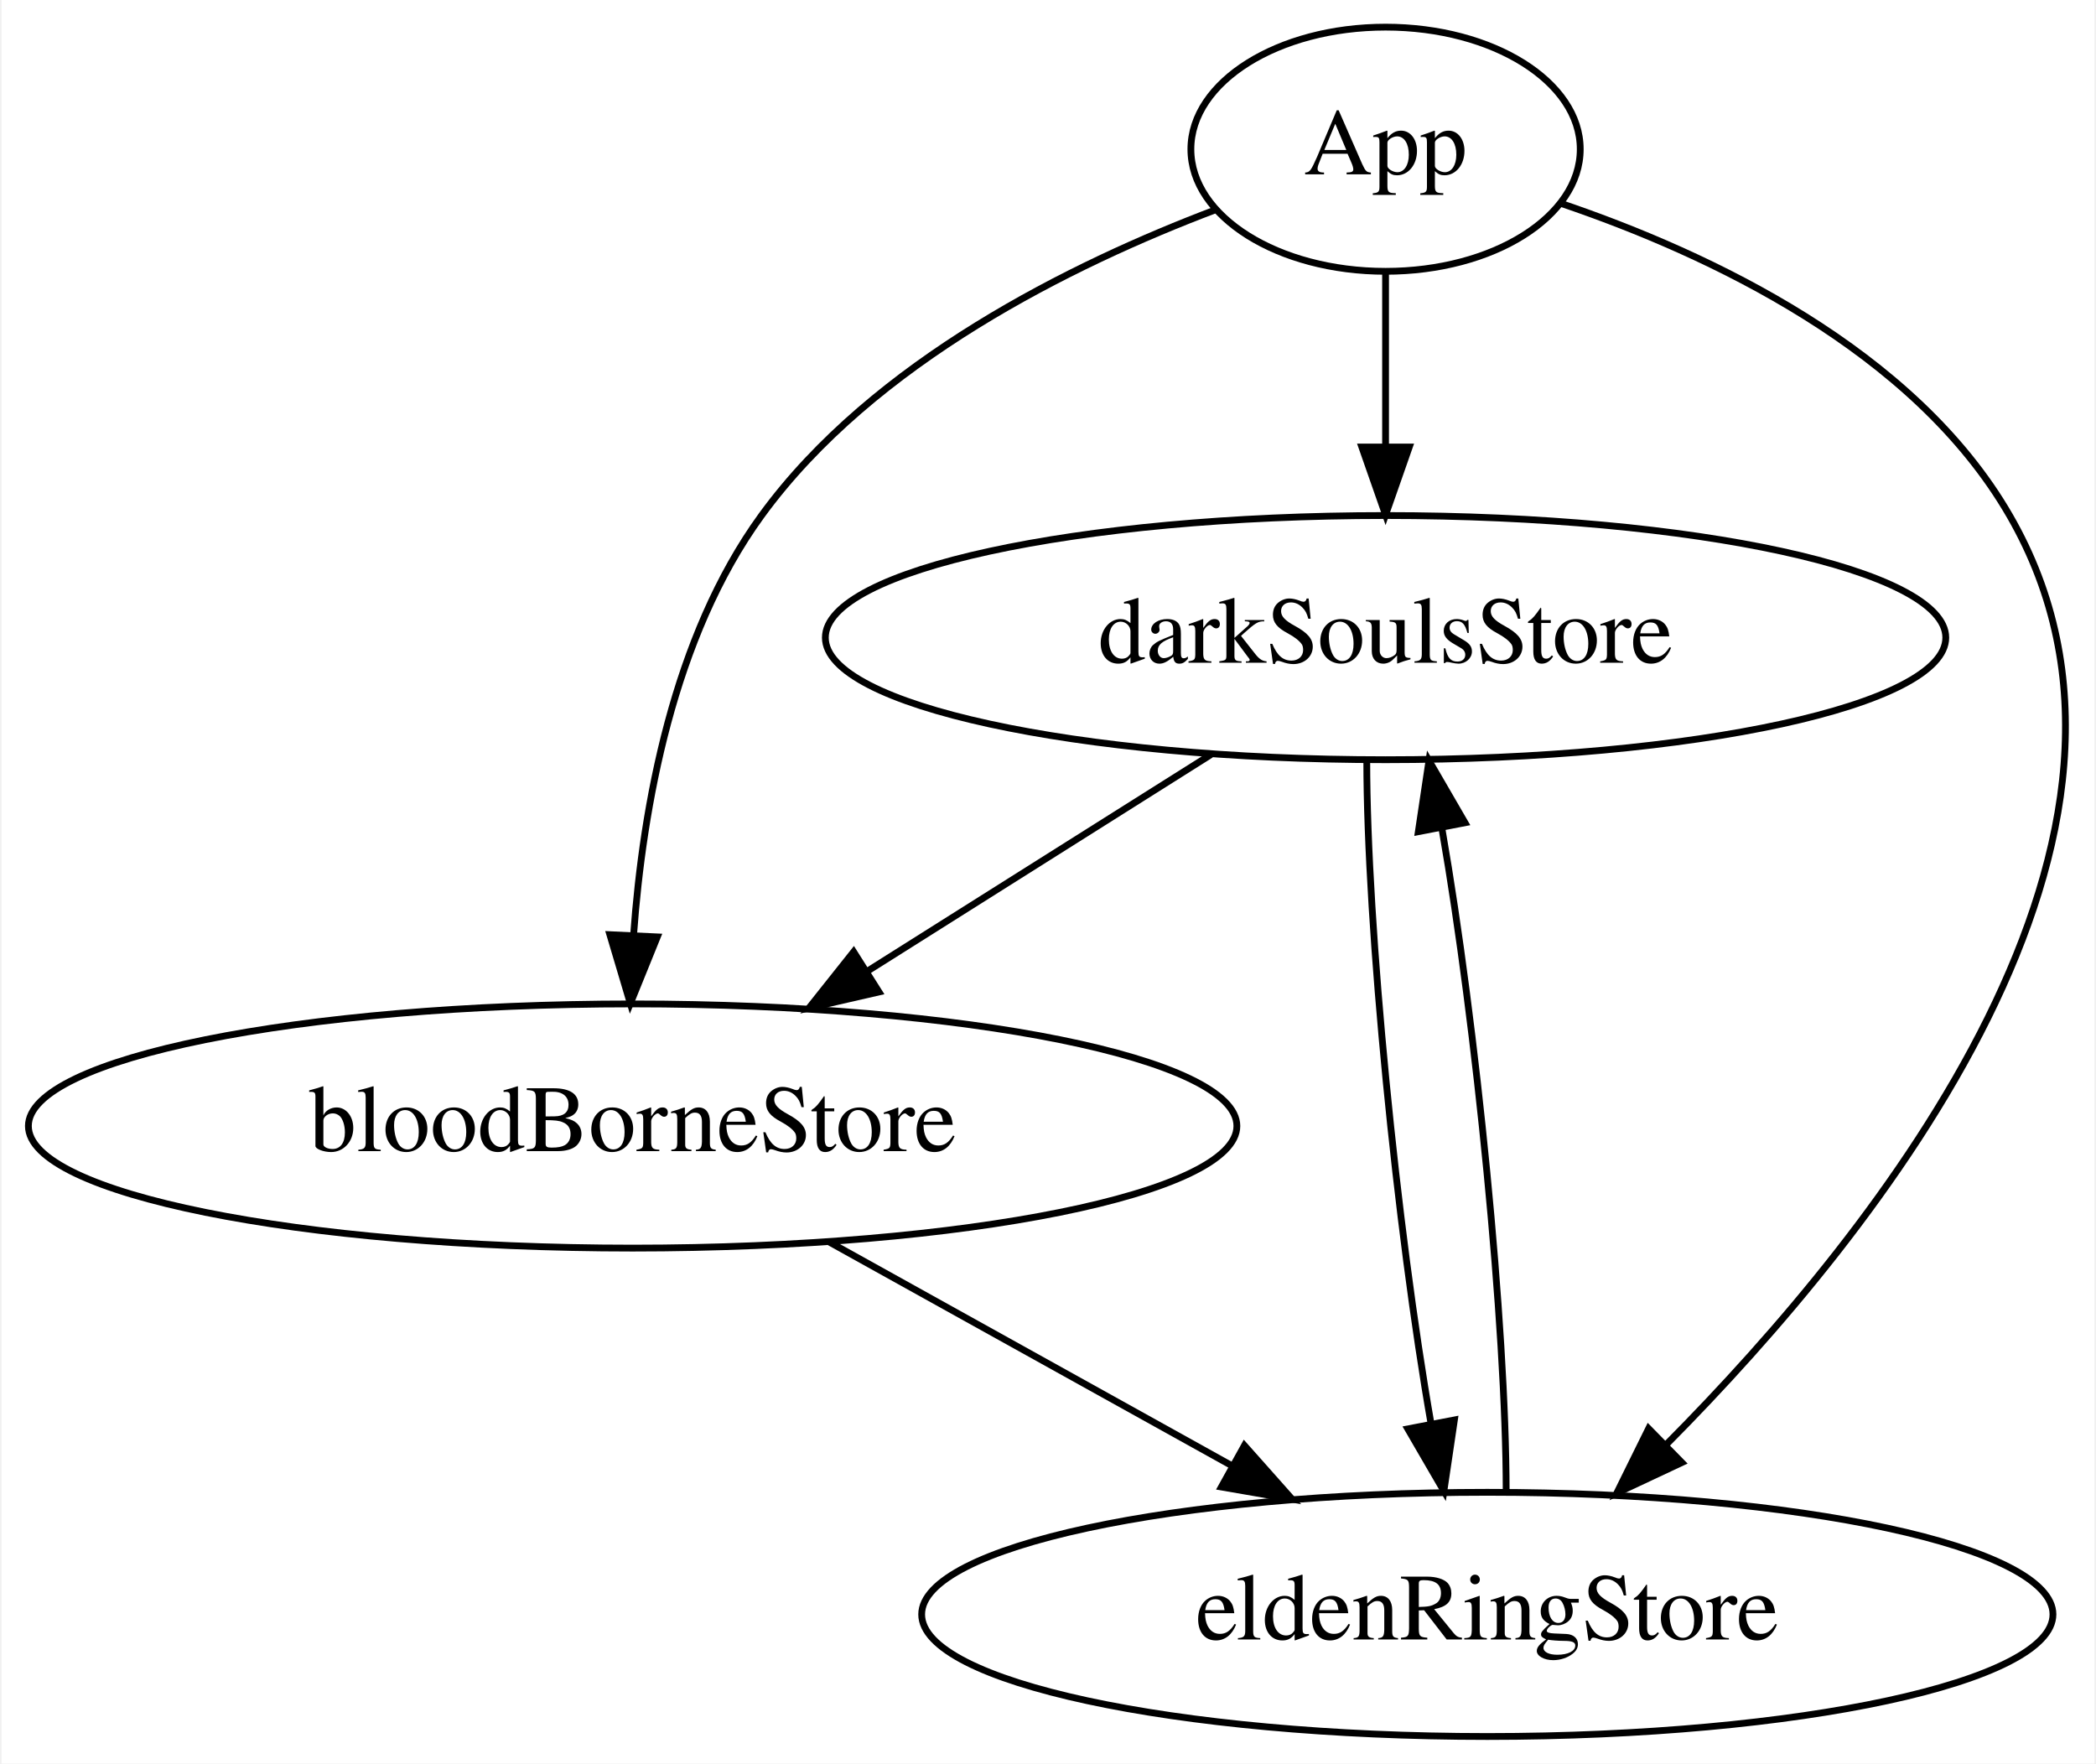
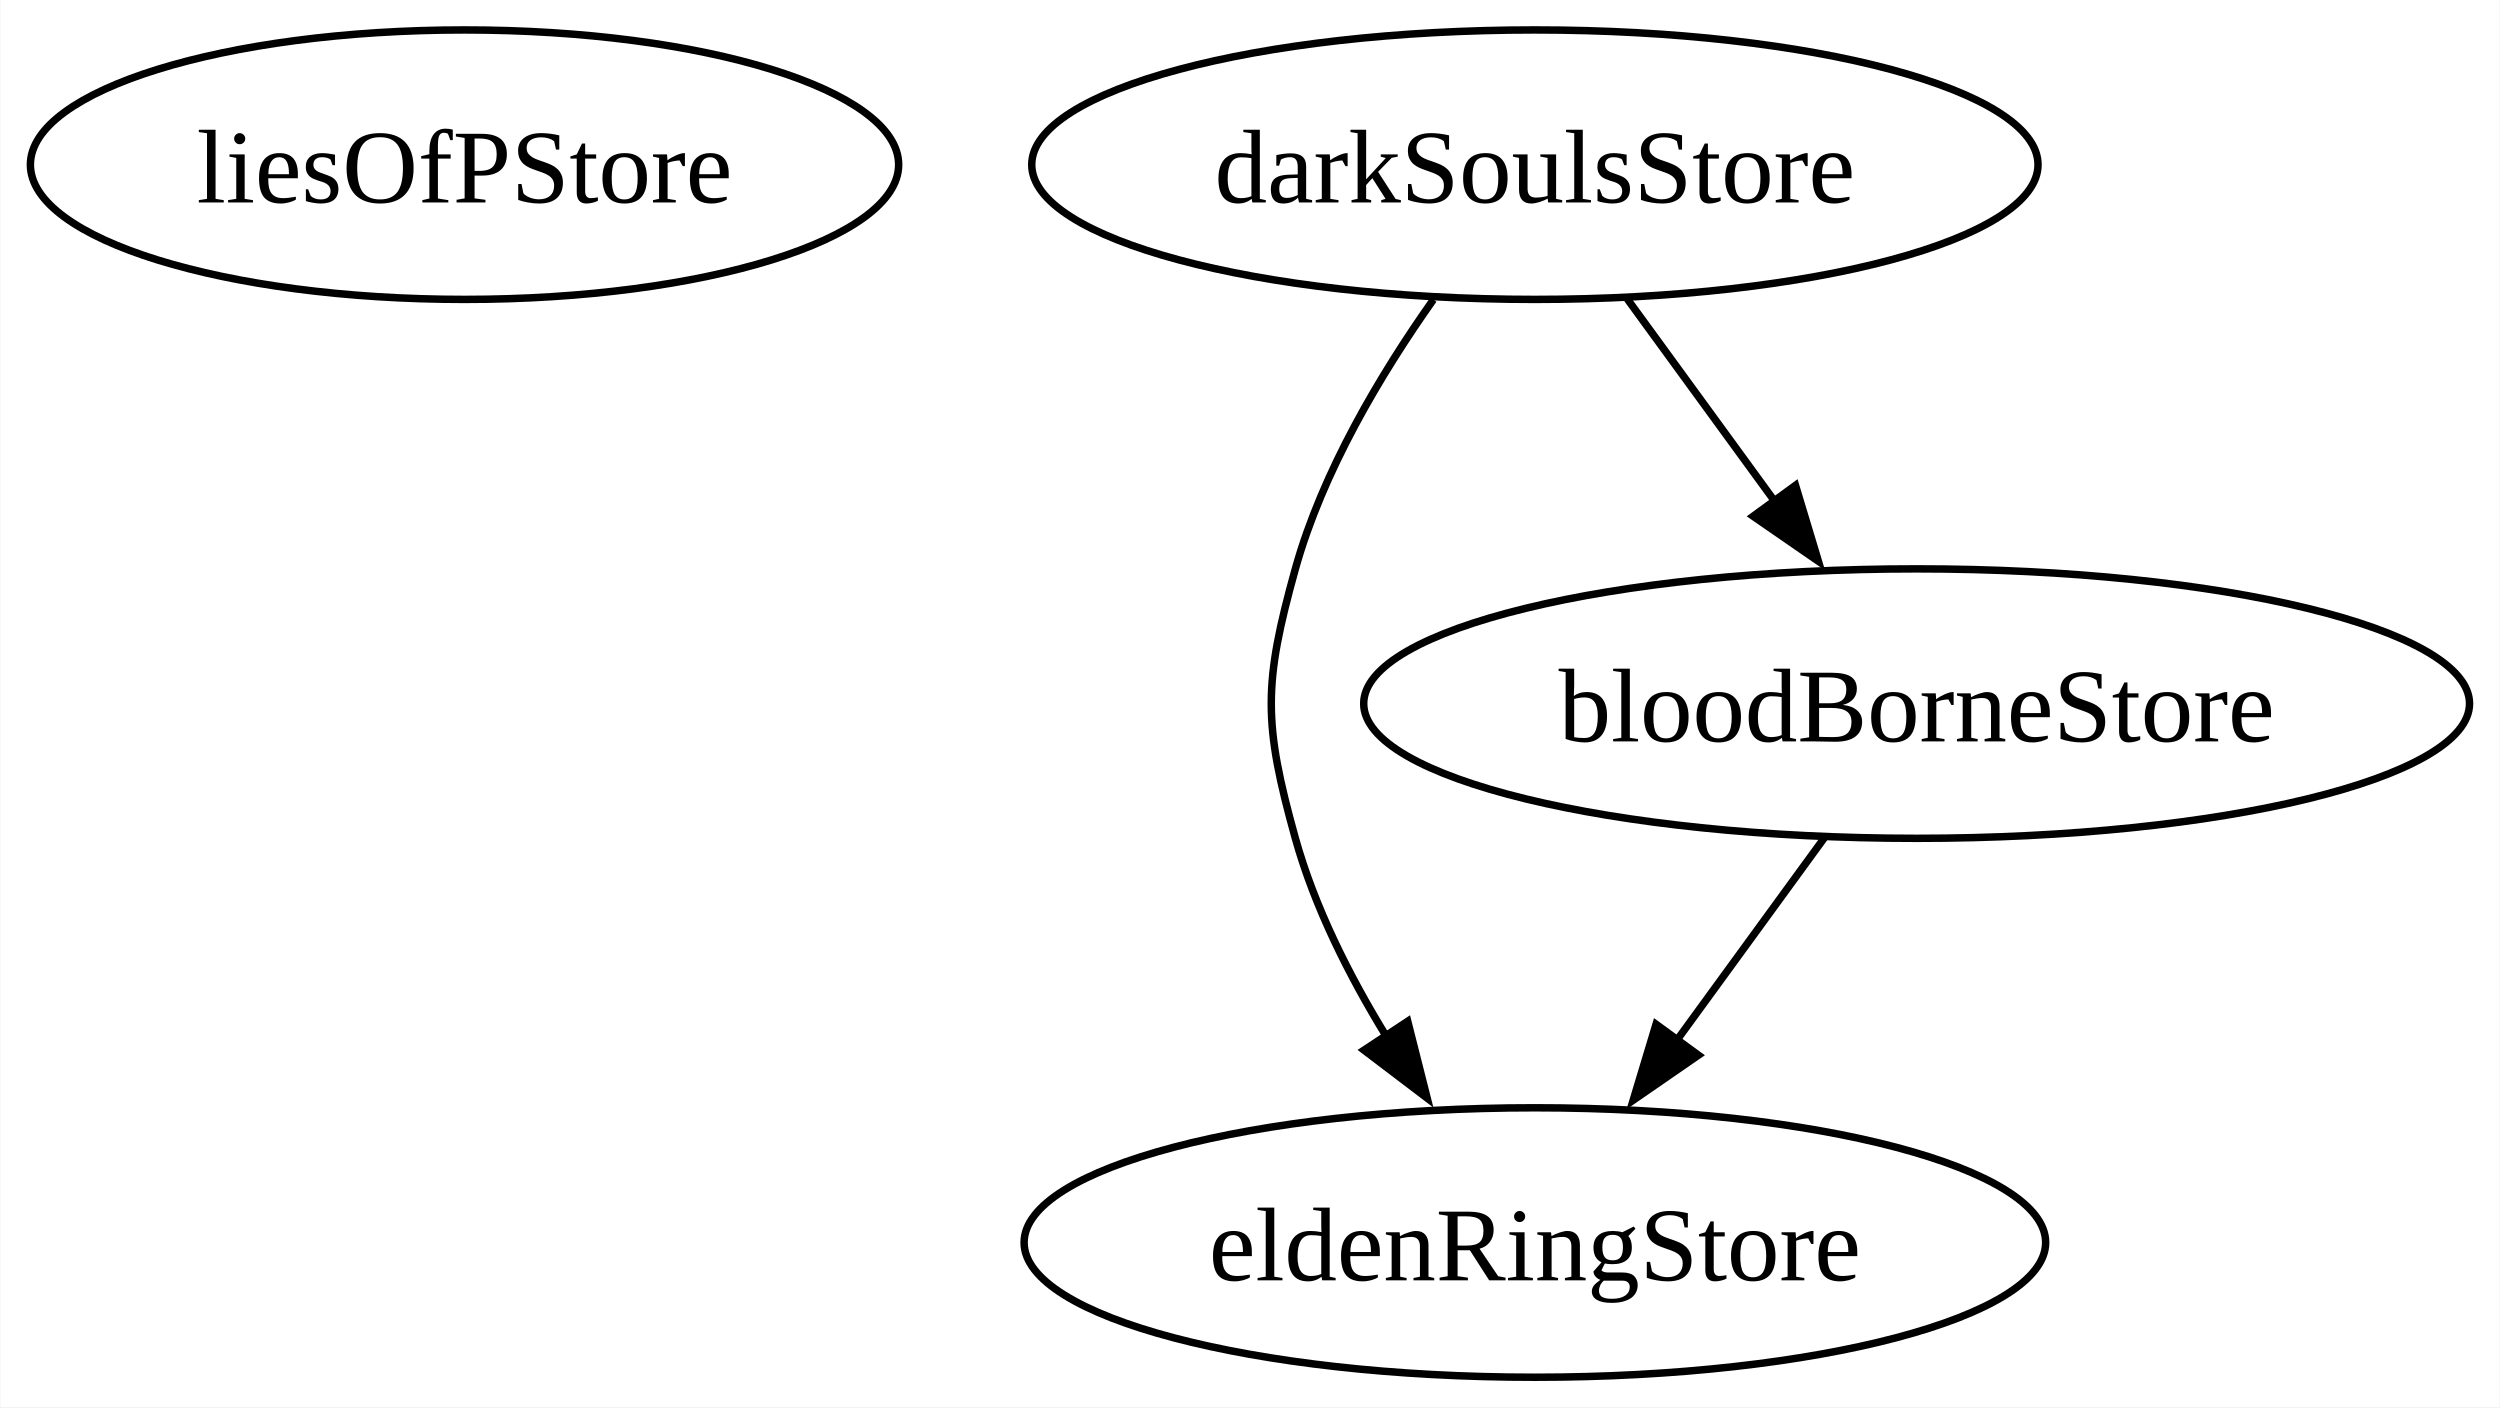
- <svg xmlns="http://www.w3.org/2000/svg" width="309pt" height="260pt" viewBox="0.00 0.00 308.55 260.00">
-   <g id="graph0" class="graph" transform="scale(1 1) rotate(0) translate(4 256)">
-     <polygon fill="white" stroke="transparent" points="-4,4 -4,-256 304.55,-256 304.55,4 -4,4" />
+ <svg xmlns="http://www.w3.org/2000/svg" width="334pt" height="188pt" viewBox="0.00 0.00 333.88 188.00">
+   <g id="graph0" class="graph" transform="scale(1 1) rotate(0) translate(4 184)">
+     <polygon fill="white" stroke="none" points="-4,4 -4,-184 329.88,-184 329.88,4 -4,4" />
    <g id="node1" class="node">
-       <ellipse fill="none" stroke="black" cx="200.04" cy="-234" rx="28.7" ry="18" />
-       <text text-anchor="middle" x="200.04" y="-230.3" font-family="Times,serif" font-size="14.00">App</text>
+       <ellipse fill="none" stroke="black" cx="58" cy="-162" rx="58" ry="18" />
+       <text text-anchor="middle" x="58" y="-156.95" font-family="Times New Roman,serif" font-size="14.00">liesOfPStore</text>
    </g>
    <g id="node2" class="node">
-       <ellipse fill="none" stroke="black" cx="200.04" cy="-162" rx="82.59" ry="18" />
-       <text text-anchor="middle" x="200.04" y="-158.3" font-family="Times,serif" font-size="14.00">darkSoulsStore</text>
+       <ellipse fill="none" stroke="black" cx="201" cy="-18" rx="68.24" ry="18" />
+       <text text-anchor="middle" x="201" y="-12.95" font-family="Times New Roman,serif" font-size="14.00">eldenRingStore</text>
+     </g>
+     <g id="node3" class="node">
+       <ellipse fill="none" stroke="black" cx="201" cy="-162" rx="67.22" ry="18" />
+       <text text-anchor="middle" x="201" y="-156.95" font-family="Times New Roman,serif" font-size="14.00">darkSoulsStore</text>
    </g>
    <g id="edge1" class="edge">
-       <path fill="none" stroke="black" d="M200.04,-215.7C200.04,-207.98 200.04,-198.71 200.04,-190.11" />
-       <polygon fill="black" stroke="black" points="203.54,-190.1 200.04,-180.1 196.54,-190.1 203.54,-190.1" />
+       <path fill="none" stroke="black" d="M187.44,-143.97C180.45,-134.09 172.64,-121.05 169,-108 164.71,-92.59 164.71,-87.41 169,-72 171.56,-62.83 176.18,-53.65 181.13,-45.58" />
+       <polygon fill="black" stroke="black" points="184.01,-47.56 186.61,-37.29 178.17,-43.7 184.01,-47.56" />
    </g>
-     <g id="node3" class="node">
-       <ellipse fill="none" stroke="black" cx="89.04" cy="-90" rx="89.08" ry="18" />
-       <text text-anchor="middle" x="89.04" y="-86.3" font-family="Times,serif" font-size="14.00">bloodBorneStore</text>
+     <g id="node4" class="node">
+       <ellipse fill="none" stroke="black" cx="252" cy="-90" rx="73.87" ry="18" />
+       <text text-anchor="middle" x="252" y="-84.95" font-family="Times New Roman,serif" font-size="14.00">bloodBorneStore</text>
    </g>
    <g id="edge2" class="edge">
-       <path fill="none" stroke="black" d="M174.99,-225.08C153.87,-217.09 124.53,-202.65 108.04,-180 95,-162.08 90.55,-137.09 89.18,-118.14" />
-       <polygon fill="black" stroke="black" points="92.68,-117.88 88.7,-108.06 85.68,-118.21 92.68,-117.88" />
-     </g>
-     <g id="node4" class="node">
-       <ellipse fill="none" stroke="black" cx="215.04" cy="-18" rx="83.39" ry="18" />
-       <text text-anchor="middle" x="215.04" y="-14.3" font-family="Times,serif" font-size="14.00">eldenRingStore</text>
+       <path fill="none" stroke="black" d="M213.35,-144.05C219.3,-135.89 226.57,-125.91 233.19,-116.82" />
+       <polygon fill="black" stroke="black" points="235.82,-119.16 238.88,-109.01 230.16,-115.03 235.82,-119.16" />
    </g>
    <g id="edge3" class="edge">
-       <path fill="none" stroke="black" d="M225.88,-226.02C247.82,-218.58 277.93,-204.42 292.04,-180 319.17,-133.06 273.24,-75.08 241.45,-43.07" />
-       <polygon fill="black" stroke="black" points="243.72,-40.39 234.13,-35.89 238.82,-45.39 243.72,-40.39" />
-     </g>
-     <g id="edge6" class="edge">
-       <path fill="none" stroke="black" d="M174.3,-144.76C159.28,-135.29 140.12,-123.21 123.78,-112.91" />
-       <polygon fill="black" stroke="black" points="125.36,-109.76 115.03,-107.39 121.62,-115.68 125.36,-109.76" />
-     </g>
-     <g id="edge7" class="edge">
-       <path fill="none" stroke="black" d="M197.27,-143.87C197.27,-119.56 201.71,-74.82 206.76,-46.01" />
-       <polygon fill="black" stroke="black" points="210.19,-46.67 208.64,-36.19 203.32,-45.35 210.19,-46.67" />
-     </g>
-     <g id="edge5" class="edge">
-       <path fill="none" stroke="black" d="M117.95,-72.94C135.64,-63.11 158.45,-50.44 177.53,-39.84" />
-       <polygon fill="black" stroke="black" points="179.23,-42.9 186.27,-34.98 175.83,-36.78 179.23,-42.9" />
-     </g>
-     <g id="edge4" class="edge">
-       <path fill="none" stroke="black" d="M217.82,-36.19C217.81,-60.42 213.4,-104.89 208.38,-133.68" />
-       <polygon fill="black" stroke="black" points="204.87,-133.39 206.44,-143.87 211.75,-134.71 204.87,-133.39" />
+       <path fill="none" stroke="black" d="M239.66,-72.05C233.71,-63.89 226.44,-53.91 219.82,-44.82" />
+       <polygon fill="black" stroke="black" points="222.85,-43.03 214.13,-37.01 217.19,-47.16 222.85,-43.03" />
    </g>
  </g>
</svg>
